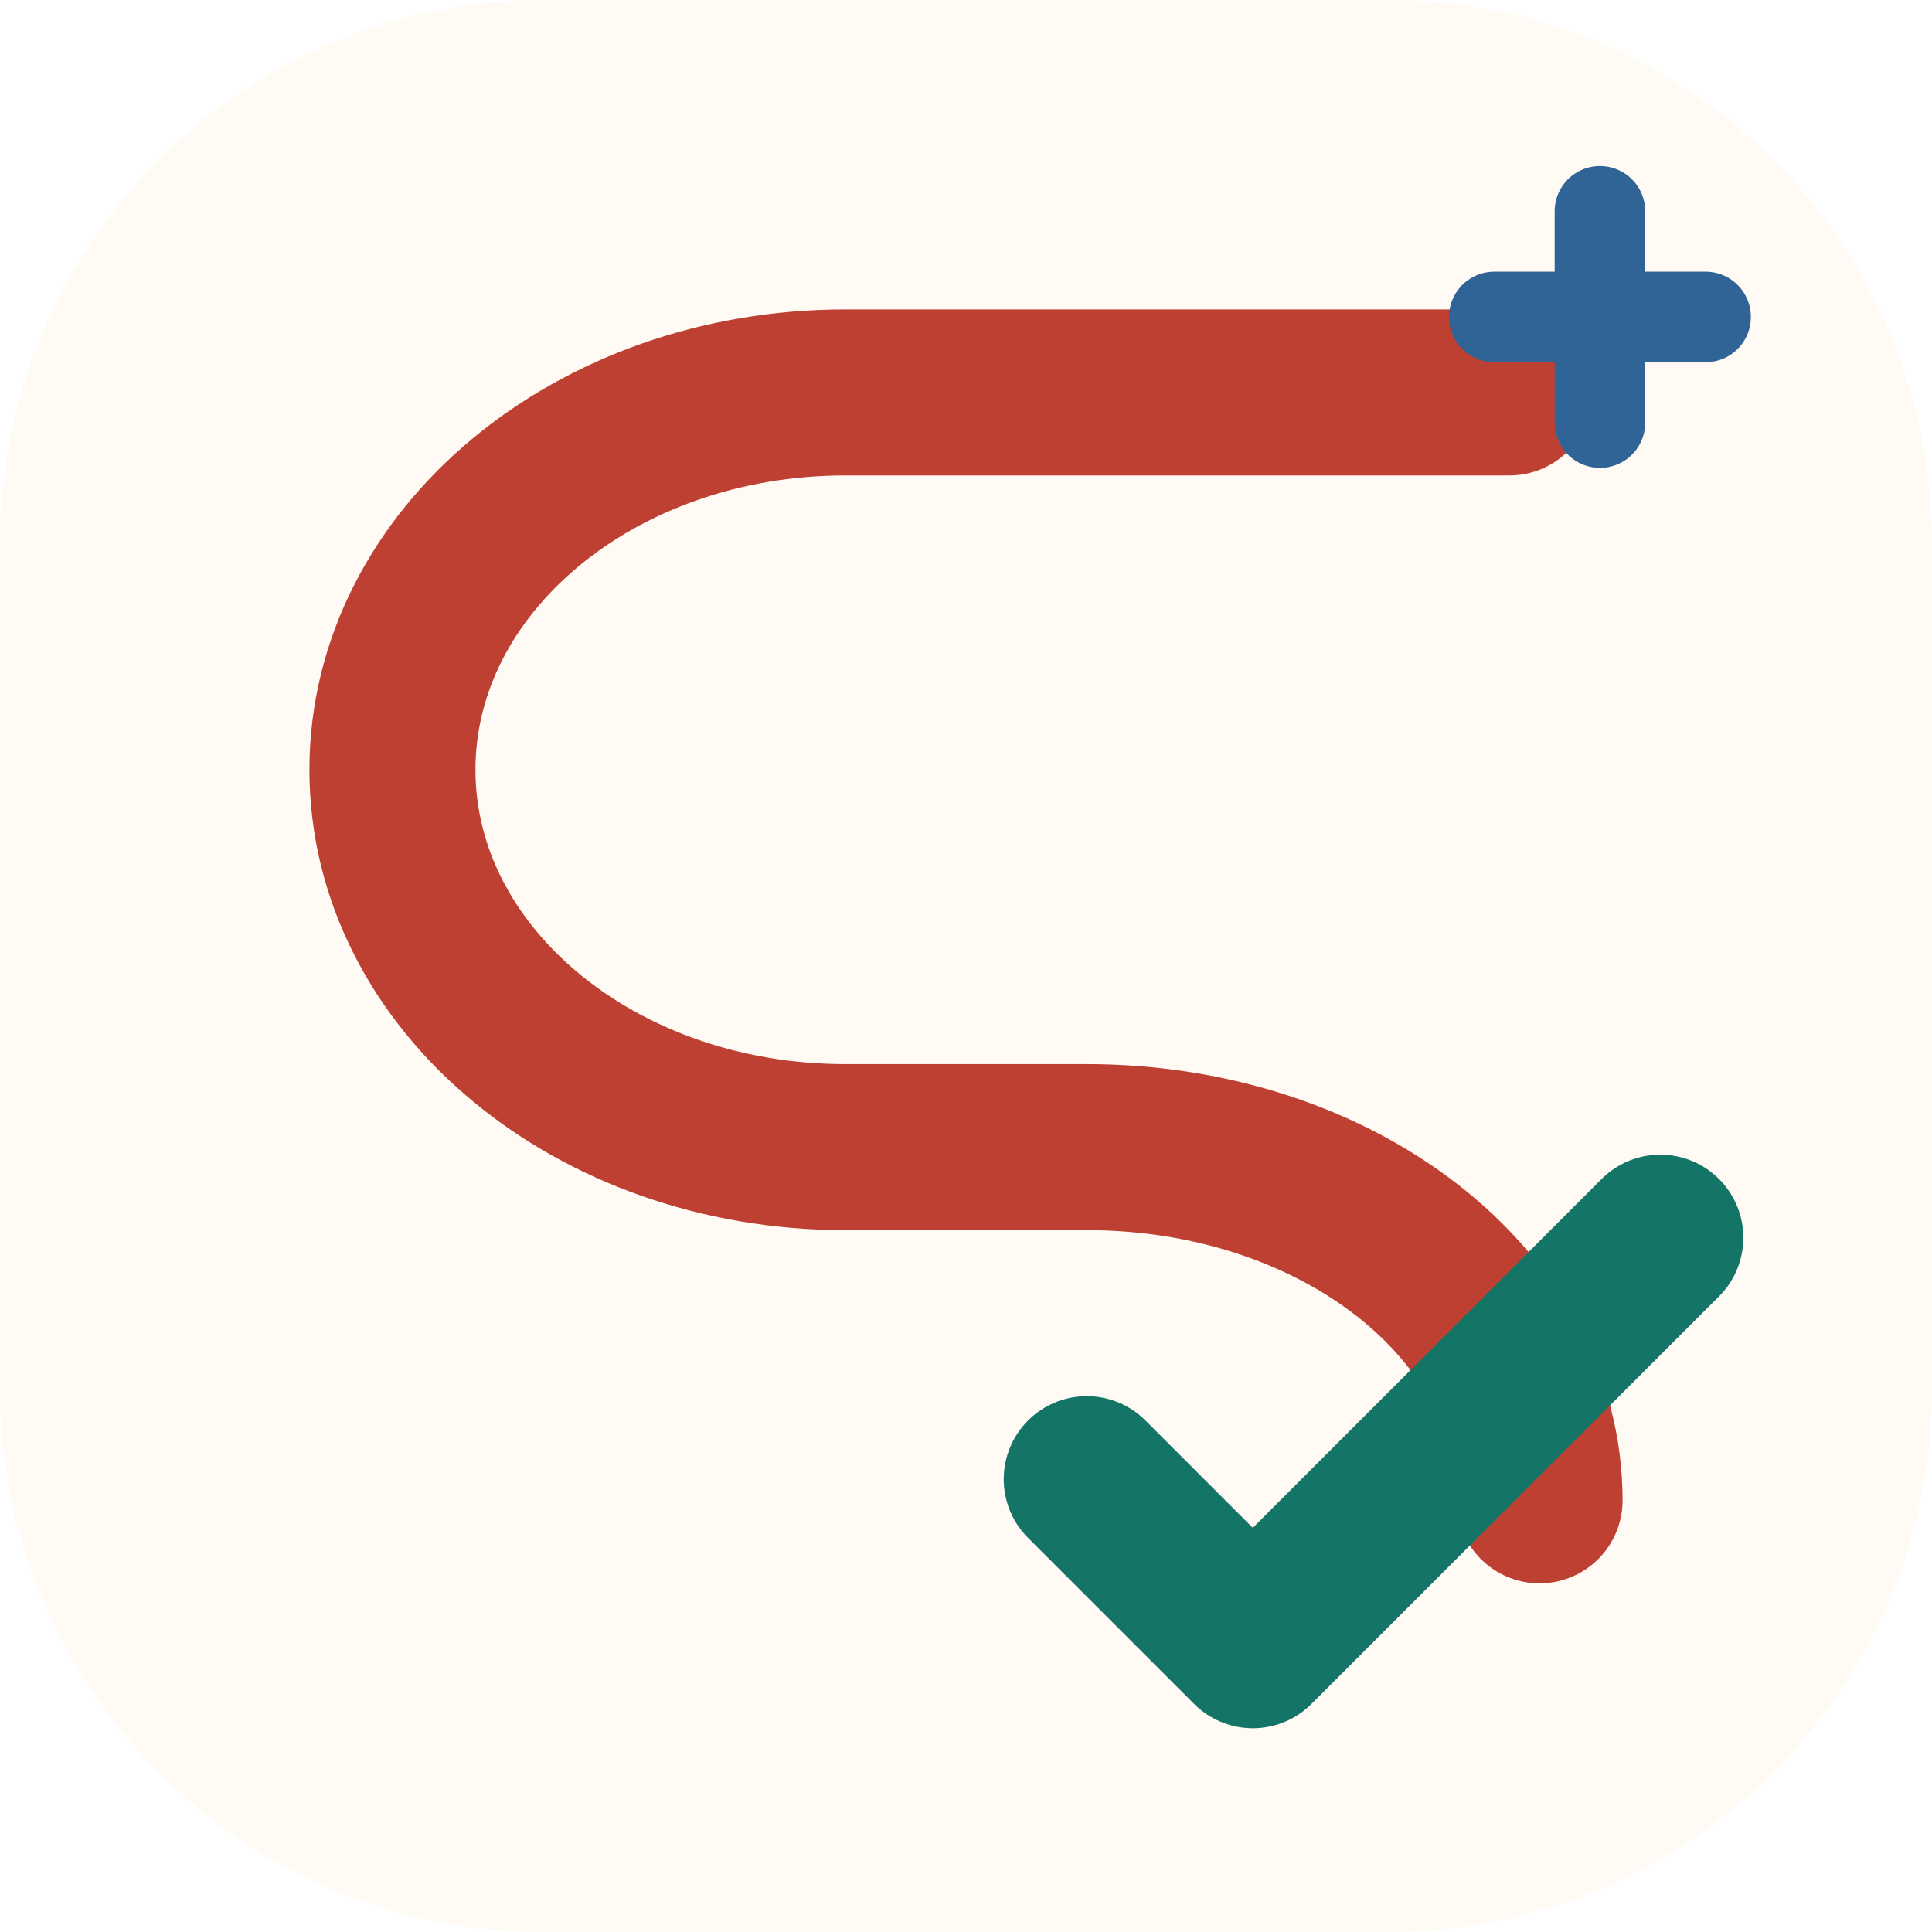
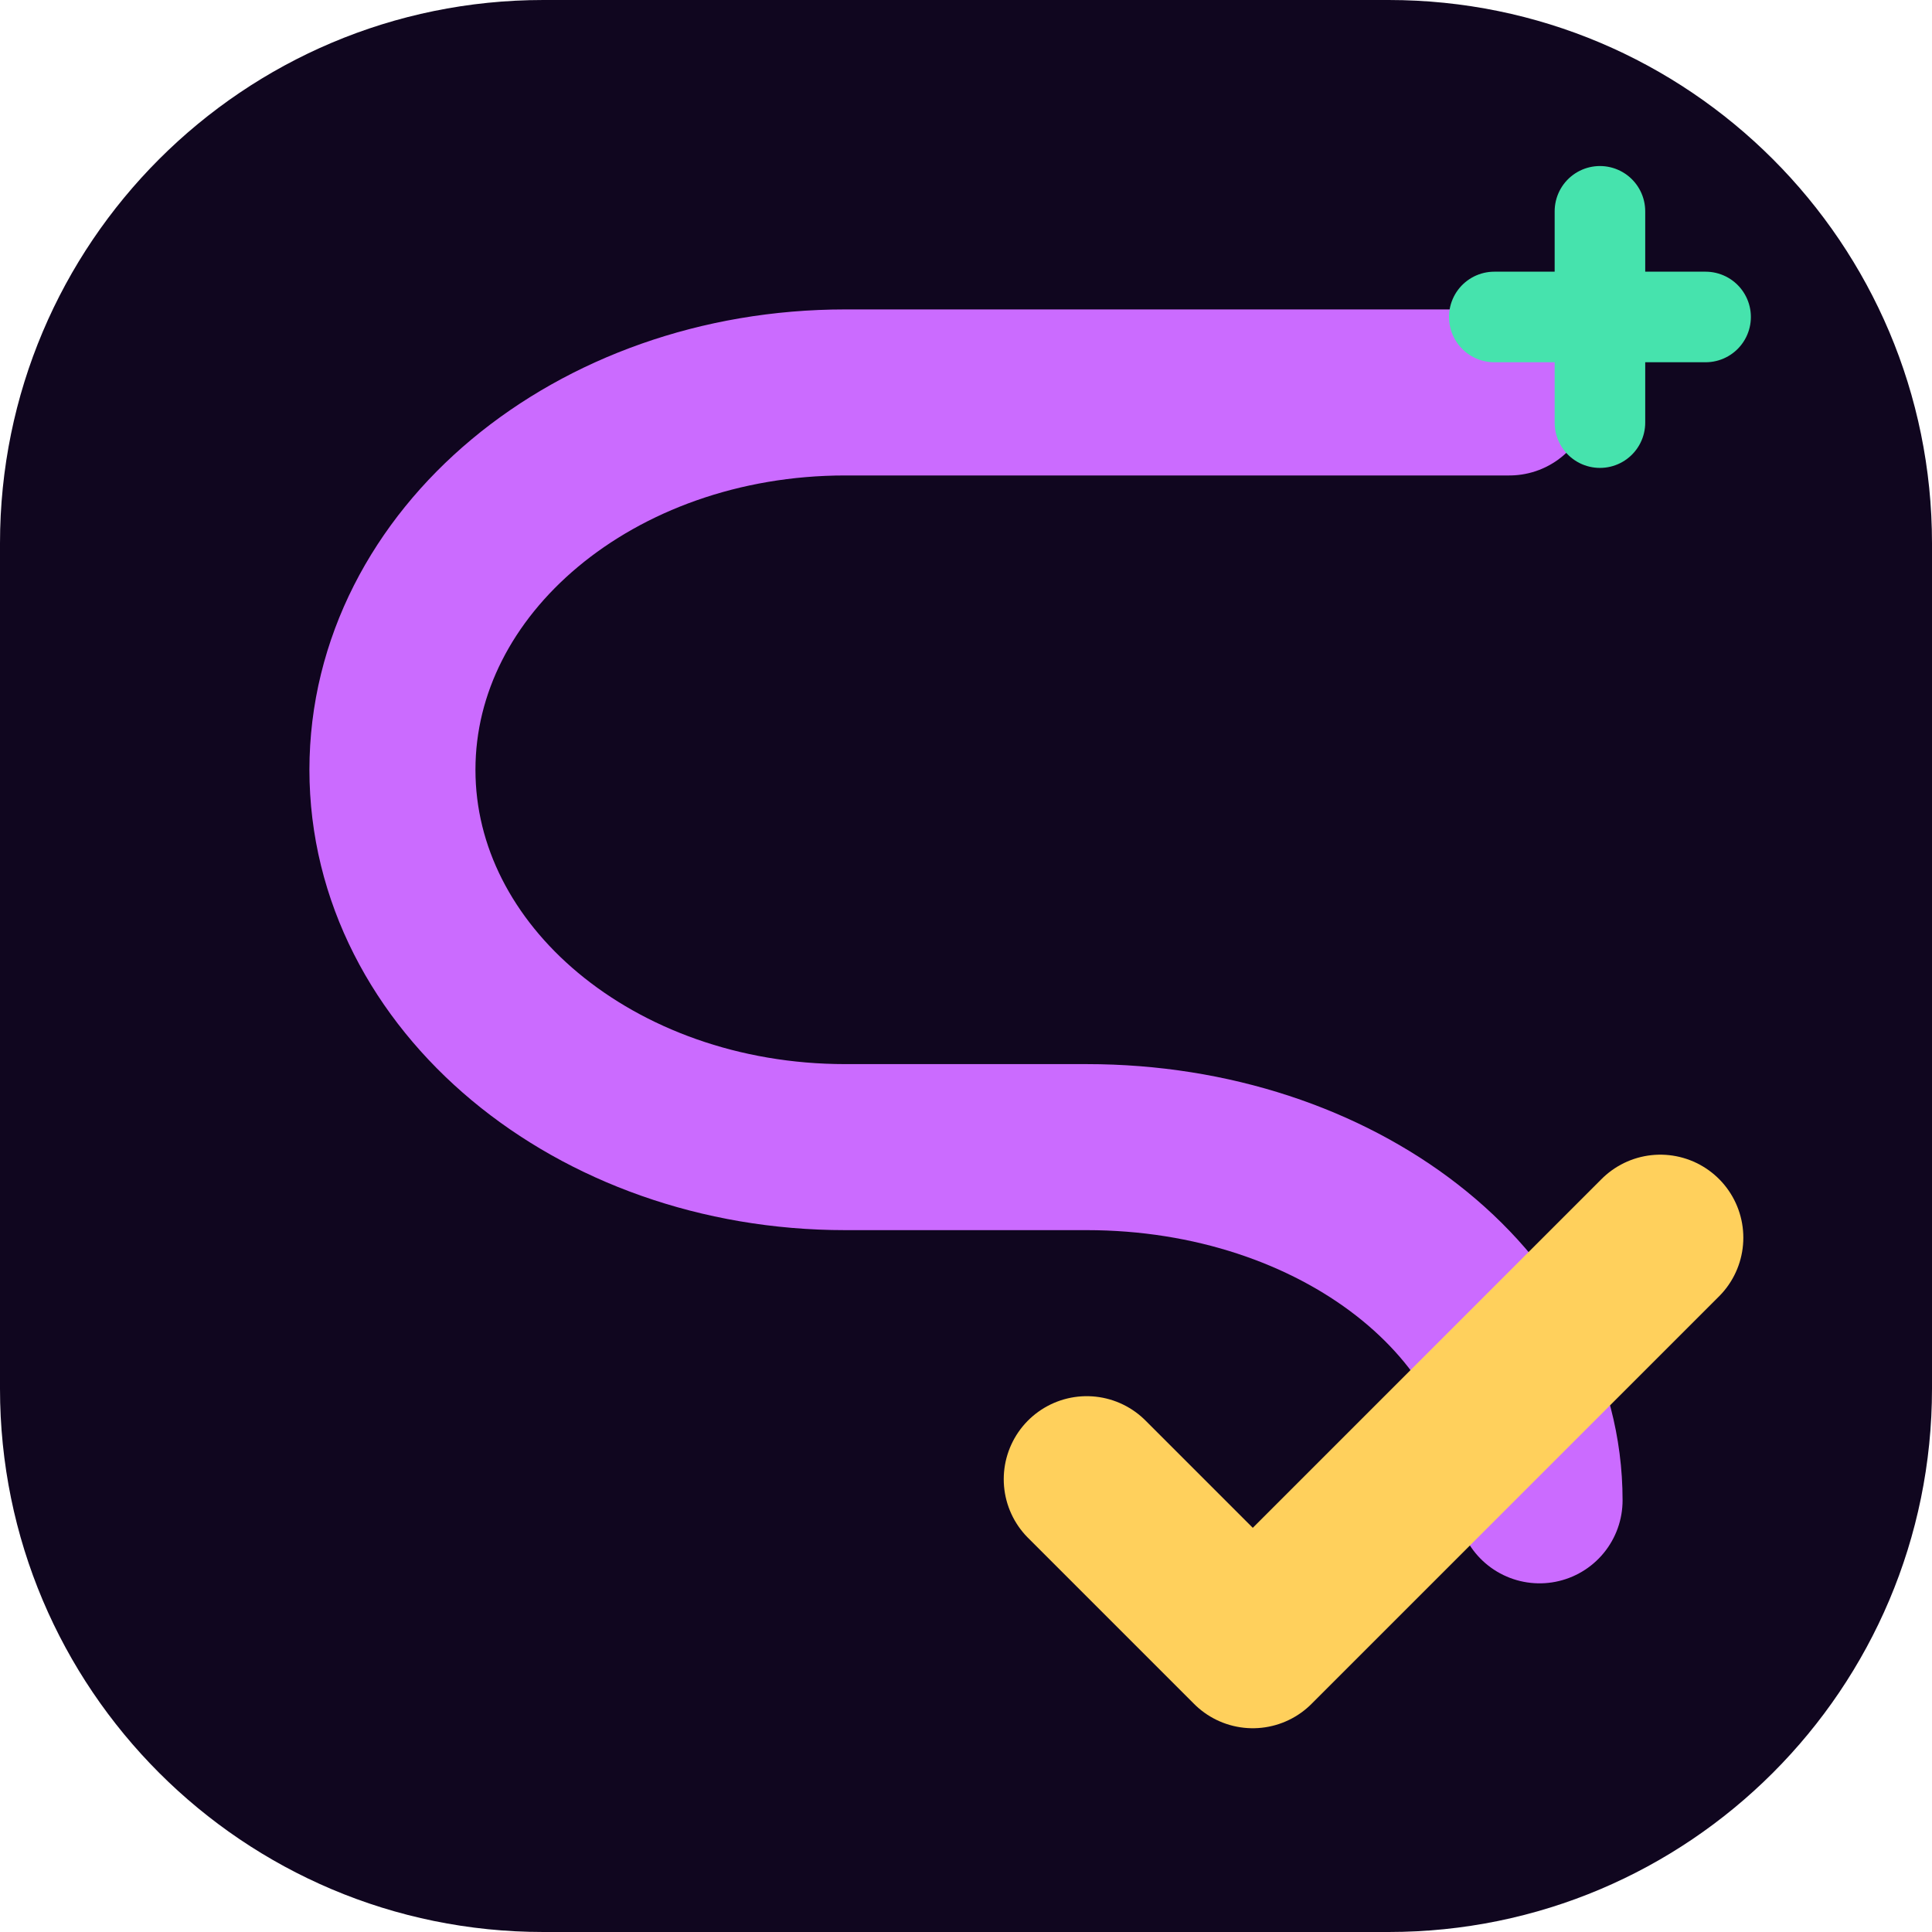
<svg xmlns="http://www.w3.org/2000/svg" viewBox="0 0 64 64">
-   <rect width="64" height="64" rx="18" fill="#fffaf4" />
-   <path d="M50 13H28c-8.3 0-15 5.6-15 12.5S19.7 38 28 38h8c8.3 0 15 5.2 15 11.7" fill="none" stroke="#be4032" stroke-width="5.5" stroke-linecap="round" />
-   <path d="m36 49 5.5 5.5L55 41" fill="none" stroke="#147466" stroke-width="5.5" stroke-linecap="round" stroke-linejoin="round" />
-   <path d="M53 7v7M49.5 10.5h7" fill="none" stroke="#306396" stroke-width="3" stroke-linecap="round" />
+   <rect width="64" height="64" rx="18" fill="#10061f" />
+   <path d="M50 13H28c-8.3 0-15 5.6-15 12.5S19.7 38 28 38h8c8.3 0 15 5.2 15 11.7" fill="none" stroke="#cb6bff" stroke-width="5.5" stroke-linecap="round" />
+   <path d="m36 49 5.5 5.5L55 41" fill="none" stroke="#ffd05c" stroke-width="5.5" stroke-linecap="round" stroke-linejoin="round" />
+   <path d="M53 7v7M49.5 10.5h7" fill="none" stroke="#46e3ad" stroke-width="3" stroke-linecap="round" />
</svg>
